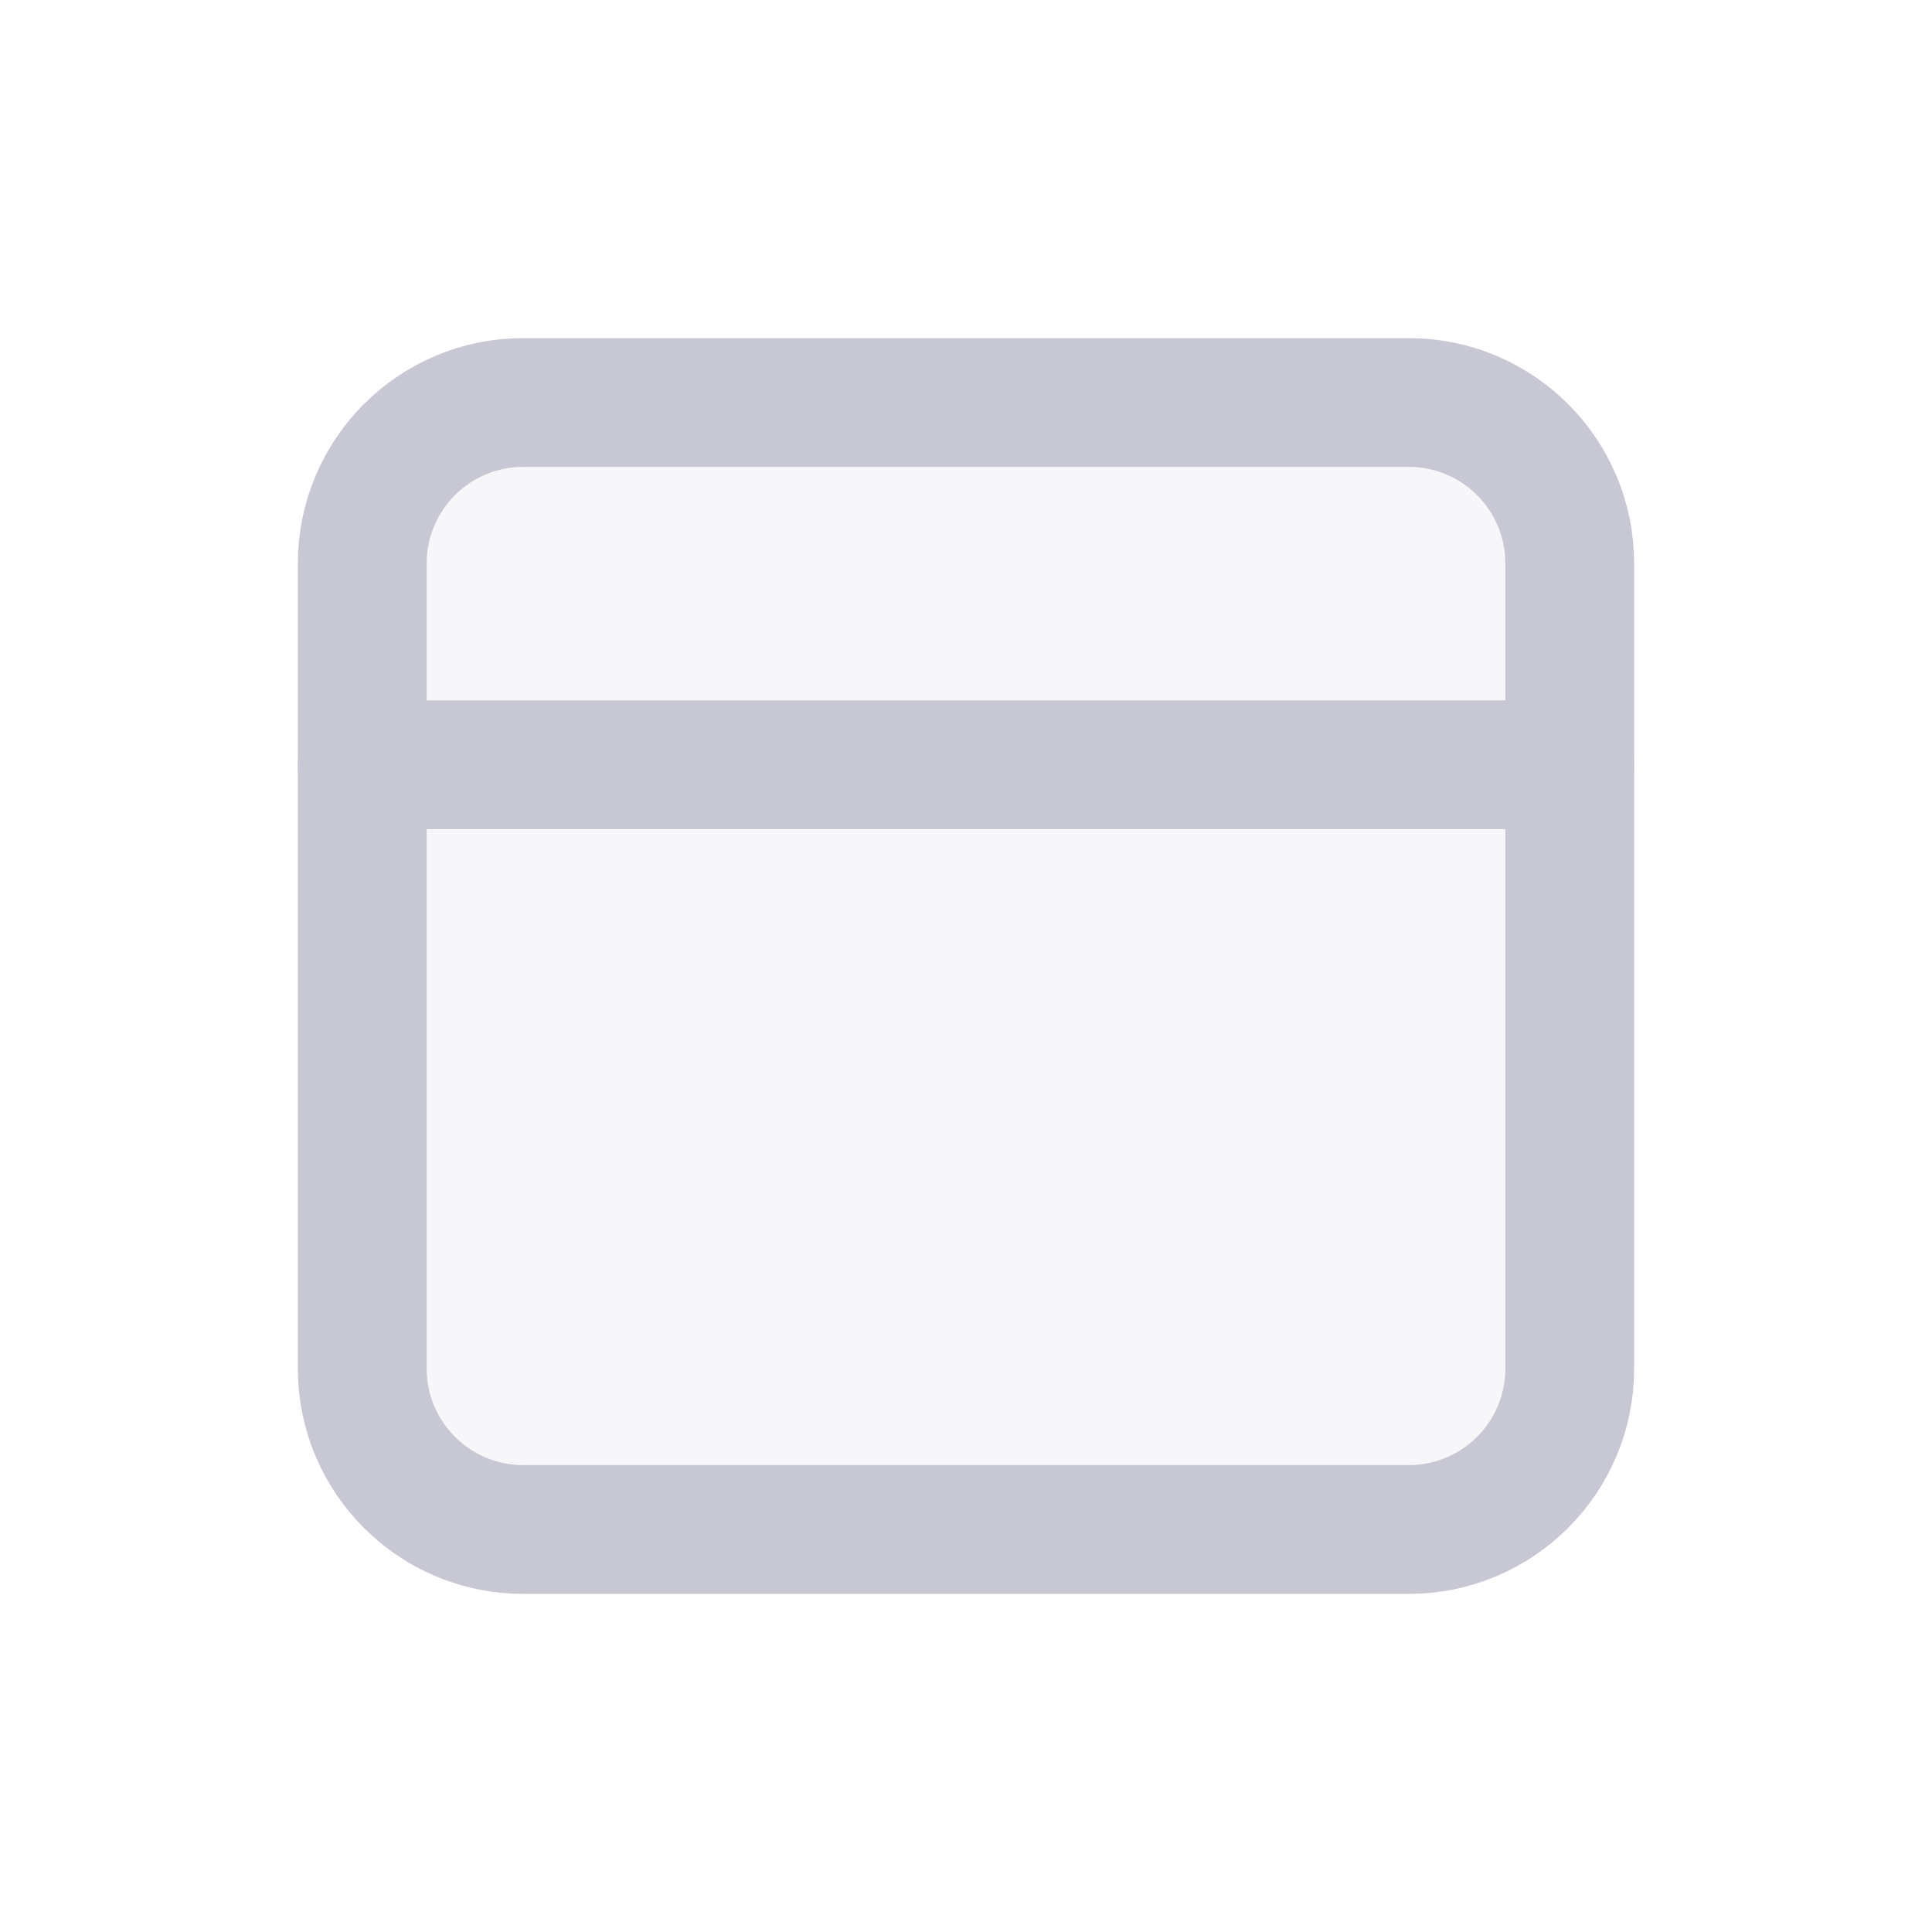
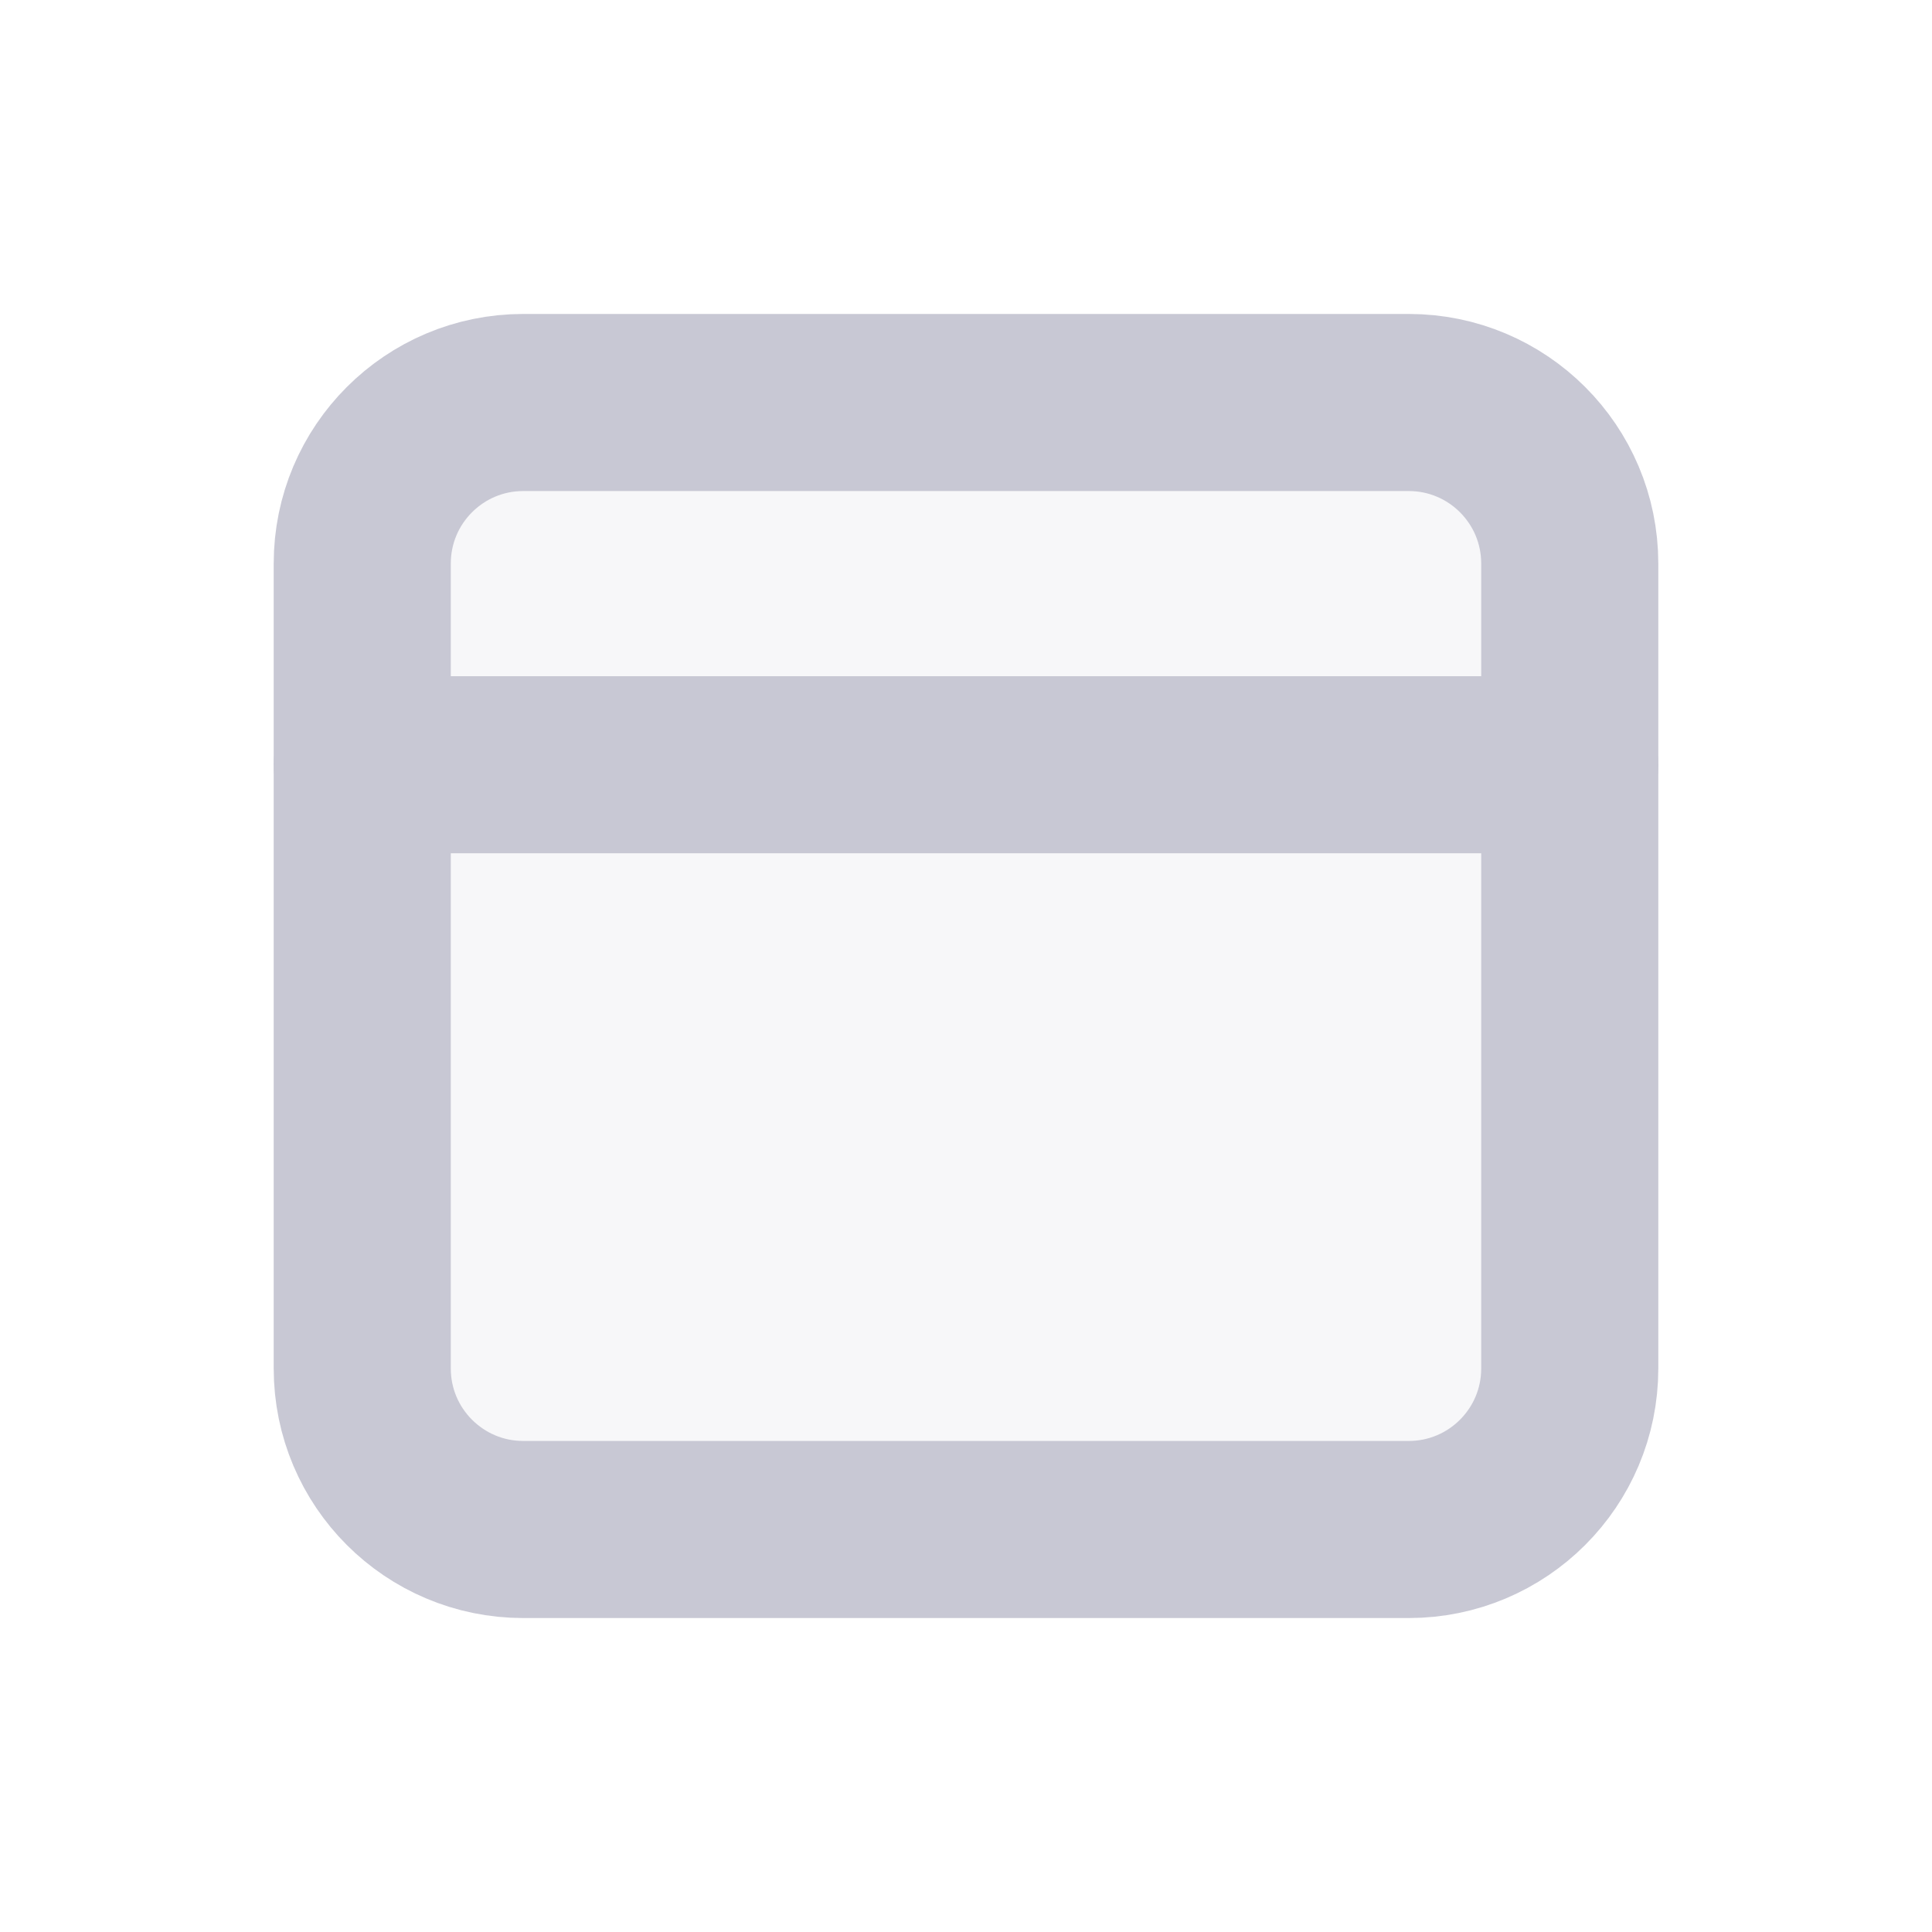
<svg xmlns="http://www.w3.org/2000/svg" viewBox="0 0 24 24">
-   <rect x="4.5" y="5" width="15" height="14" rx="2" fill="#c8c8d4" fill-opacity="0.16" stroke="#c8c8d4" stroke-width="1.6" stroke-linejoin="round" stroke-linecap="round" />
-   <line x1="4.5" y1="9.5" x2="19.5" y2="9.5" stroke="#c8c8d4" stroke-width="1.6" stroke-linecap="round" />
+   <rect x="4.5" y="5" width="15" height="14" rx="2" fill="#c8c8d4" fill-opacity="0.16" stroke="#c8c8d4" stroke-width="2.2" stroke-linejoin="round" stroke-linecap="round" />
+   <line x1="4.5" y1="9.5" x2="19.5" y2="9.5" stroke="#c8c8d4" stroke-width="2.2" stroke-linecap="round" />
</svg>
